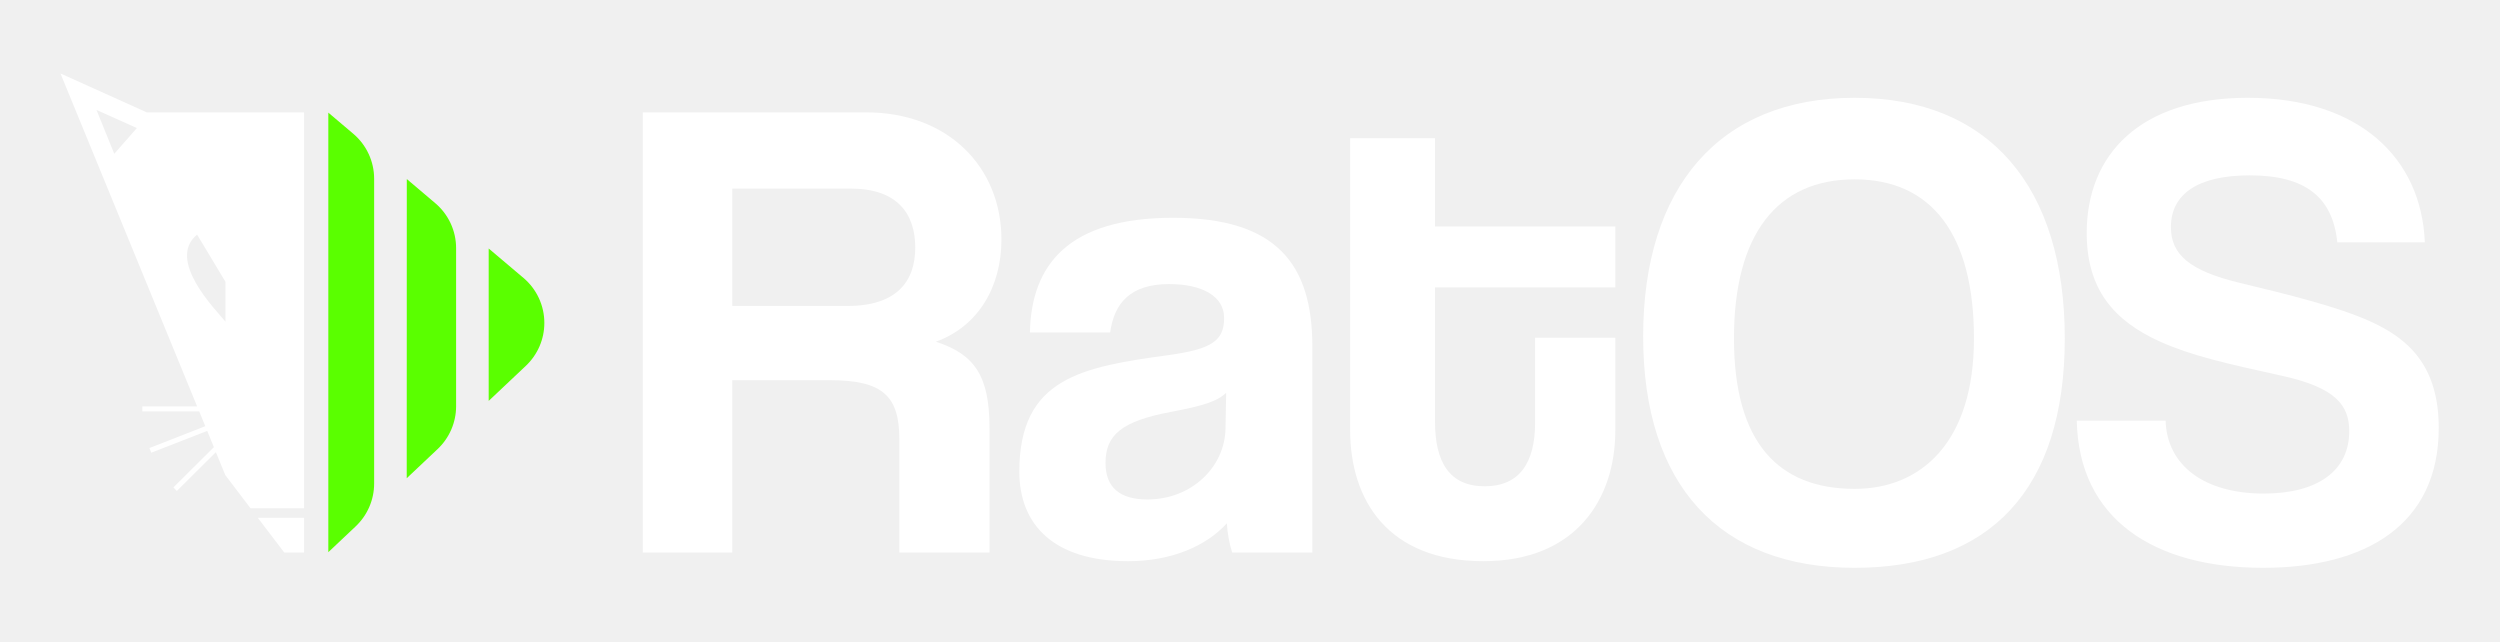
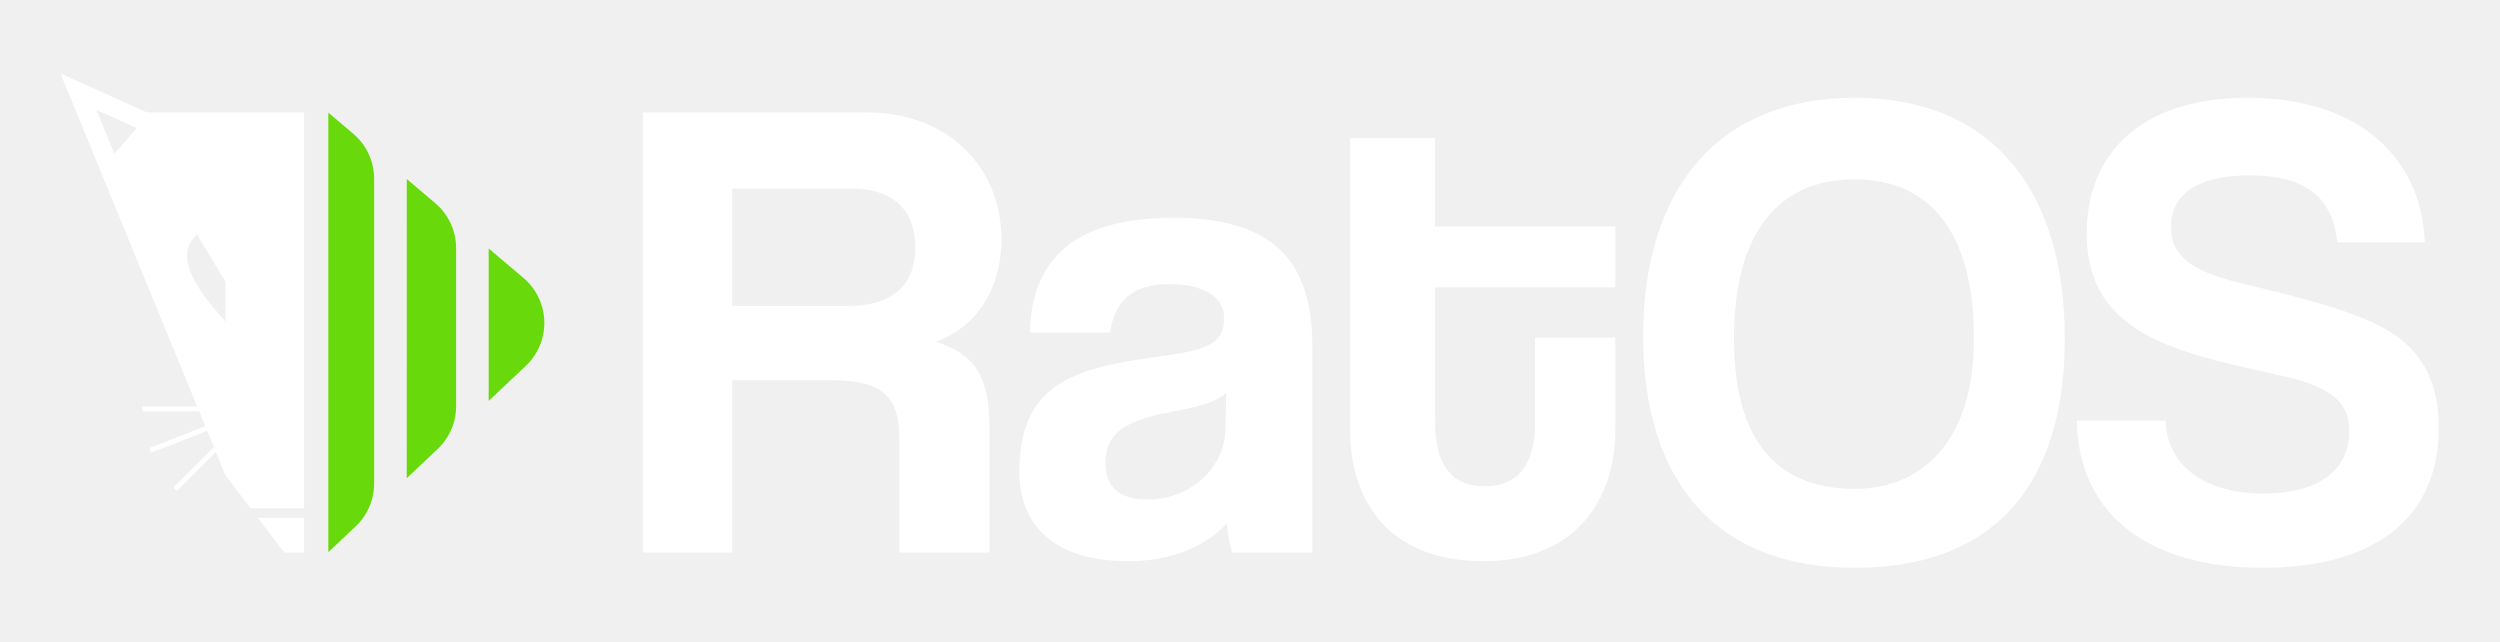
<svg xmlns="http://www.w3.org/2000/svg" id="Camada_1" data-name="Camada 1" viewBox="0 0 1728.49 443.38">
  <defs>
-     <style>.cls-1,.cls-3{fill:#fff;}.cls-1{fill-rule:evenodd;}.cls-2{fill:#5aff00;}</style>
+     <style>.cls-1,.cls-3{fill:#fff;}.cls-1{fill-rule:evenodd;}.cls-2{fill:#68da0b;}</style>
  </defs>
  <path class="cls-1" d="M136.27,162.22l19.64,32.63v27.56c-6.78-8.24-41.08-42.68-19.64-60.19M66.7,76,94.63,88.53,79,106.34ZM210.21,358V382H196.53L178.24,358ZM41.81,50.8l59.7,26.92h108.7v273.7h-37l-17.45-22.95-6.5-15.84-27,26.82L119.88,337l28-27.83-4.62-11.25L104.57,313l-1.27-3.23,38.63-15.11-4.2-10.23H98.42V281H136.3Z" />
  <path class="cls-2" d="M281.21,330.64l21.36-20.16a40.74,40.74,0,0,0,12.78-29.63V171.6A40.7,40.7,0,0,0,301,140.53l-19.74-16.74Z" />
  <path class="cls-2" d="M337.87,171.81V277.18l25.71-24.26a40.74,40.74,0,0,0,12.78-29.62h0A40.74,40.74,0,0,0,362,192.22Z" />
  <path class="cls-2" d="M244.29,92.51,227,77.87v303.9l18.9-17.83a40.74,40.74,0,0,0,12.78-29.63V123.59A40.76,40.76,0,0,0,244.29,92.51Z" />
  <path class="cls-3" d="M621.8,382V303.66c0-29.33-11-40.79-47.67-40.79H506.3V382H444.42V77.69H598.89c56.37,0,93.5,37.59,93.5,88,0,32.54-16,60-45.38,70.58,27,8.71,37.13,23.84,37.13,59.59V382ZM506.3,130.4v81.13h79.75c33.92,0,46.75-17,46.75-40.33,0-23.84-12.83-40.8-44.46-40.8Z" />
  <path class="cls-3" d="M851.89,382a88,88,0,0,1-3.66-20.17C834,377.46,810.18,388,779.93,388c-51.33,0-75.17-25.21-75.17-61.88,0-65.08,43.55-72.42,103.59-80.67,29.79-4.12,38-10.08,38-25.67,0-14.66-14.66-23.37-38-23.37-27,0-38,13.29-40.79,33.46H712.09c.92-46.76,26.59-79.3,99-79.3,71.51,0,96.26,32.09,96.26,88.92V382Zm-4.12-110.46c-6,6-16.5,9.17-38.5,13.29-33.92,6.42-44.92,16-44.92,35.29,0,17,10.08,25.21,28.87,25.21,30.71,0,53.63-22.46,54.09-49Z" />
  <path class="cls-3" d="M1061.36,233.53h55.46V297.7c0,47.67-27.5,90.3-91.21,90.3-66,0-92.13-42.17-92.13-90.75V95.57h58.67v61h124.67V198.7H992.15v92.59c0,28.42,10.08,44.92,34.38,44.92,23.83,0,34.83-16,34.83-44Z" />
  <path class="cls-3" d="M1136.07,232.62c0-103.13,52.71-165,146.21-165s145.3,61.88,145.3,166.38-51.79,158.59-145.3,158.59S1136.07,335.29,1136.07,232.62ZM1364.79,234c0-72-29.34-110-82.51-110-53.62,0-83.42,38-83.42,110S1229.57,338,1282.28,338C1328.12,338,1364.79,306,1364.79,234Z" />
  <path class="cls-3" d="M1616,167.53c-3.2-31.17-22-46.29-60.5-46.29-35.75,0-54.54,12.83-54.54,35.75,0,19.25,13.29,30.25,47.21,38.5,34.37,8.25,67.83,16.5,90.29,26.58,26.59,11.92,47.67,30.72,47.67,73.8,0,66.92-50.42,96.71-121.46,96.71-75.17,0-127.43-33.46-128.8-101.75h61.42c.92,31.17,27,50.42,67.84,50.42,37.58,0,59.12-16,59.12-43.09,0-17.87-9.16-30.25-47.21-38.5-37.58-8.25-61.88-13.75-83.42-23.38-32.54-14.66-50.88-36.66-50.88-75.17,0-54.54,37.13-93.5,111.39-93.5,77,0,120.09,41.71,122.38,99.92Z" />
</svg>
